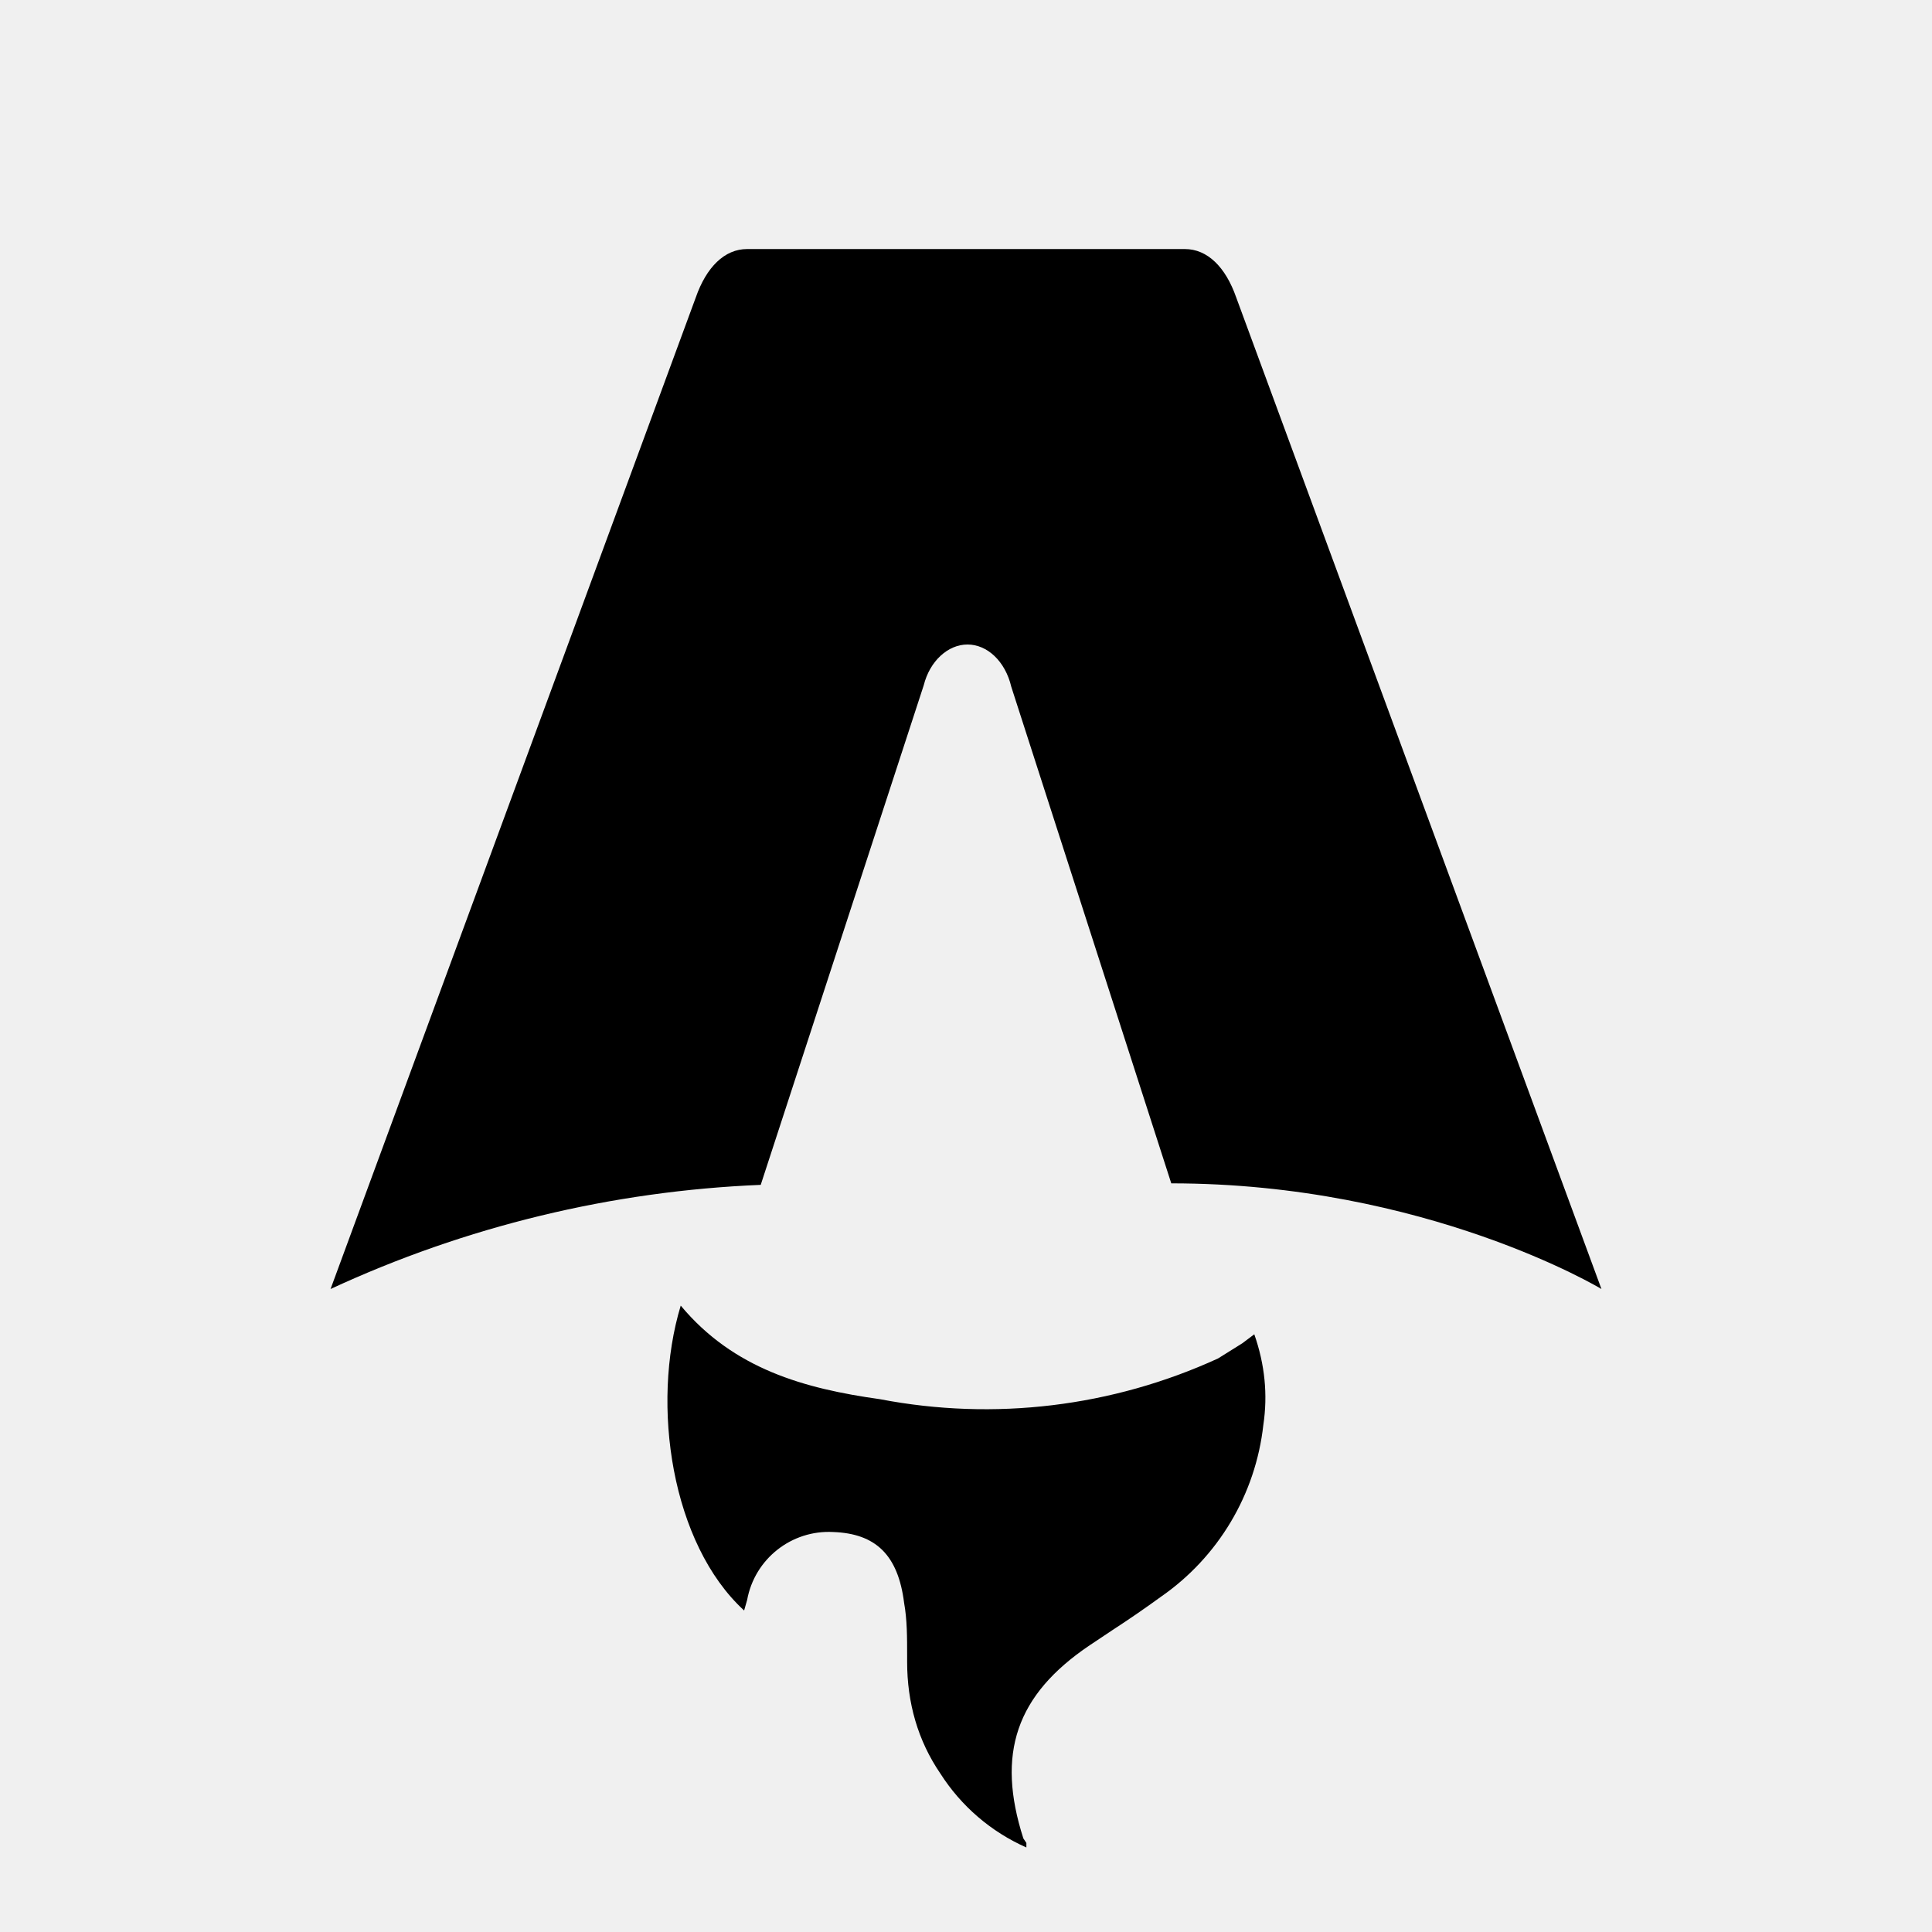
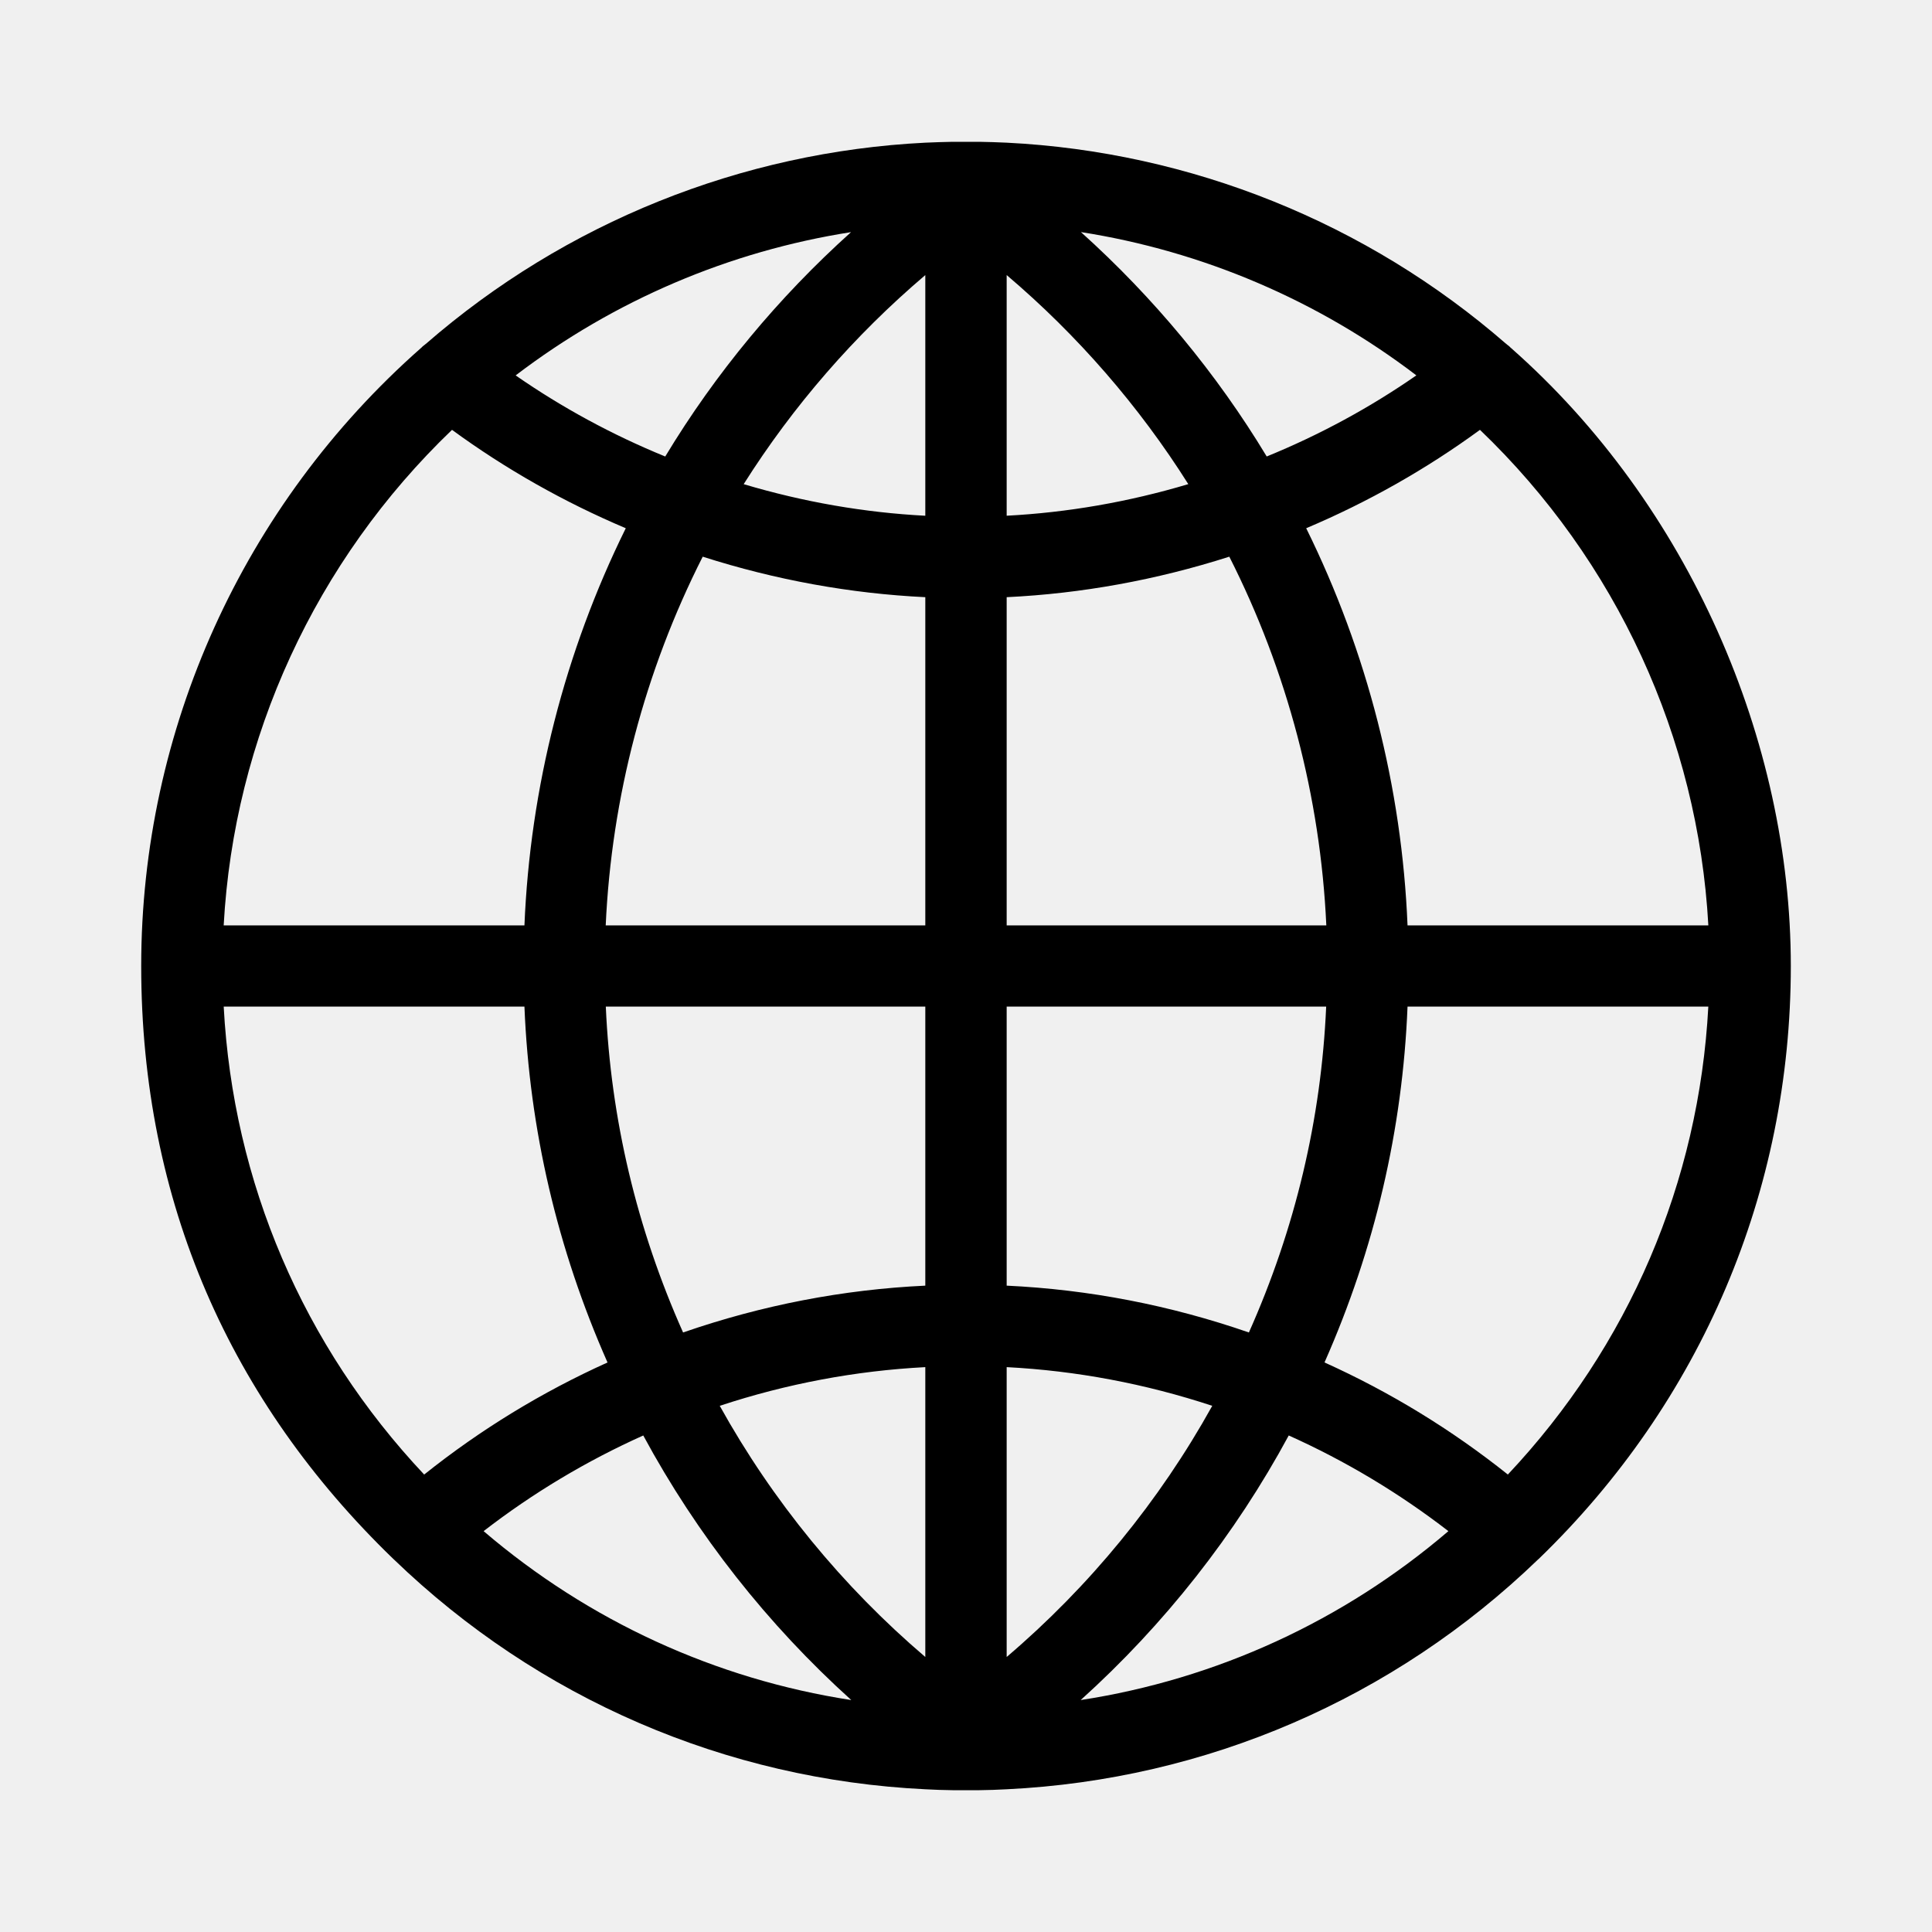
- <svg xmlns="http://www.w3.org/2000/svg" fill="none" viewBox="0 0 128 128">
-   <path d="M50.4 78.5a75.1 75.1 0 0 0-28.5 6.9l24.2-65.7c.7-2 1.9-3.2 3.4-3.2h29c1.5 0 2.7 1.2 3.4 3.2l24.2 65.7s-11.6-7-28.5-7L67 45.5c-.4-1.7-1.6-2.8-2.9-2.8-1.3 0-2.5 1.1-2.9 2.7L50.4 78.5Zm-1.1 28.2Zm-4.2-20.2c-2 6.6-.6 15.8 4.2 20.2a17.5 17.5 0 0 1 .2-.7 5.5 5.5 0 0 1 5.7-4.5c2.8.1 4.3 1.5 4.7 4.7.2 1.1.2 2.3.2 3.5v.4c0 2.7.7 5.2 2.2 7.4a13 13 0 0 0 5.7 4.9v-.3l-.2-.3c-1.8-5.6-.5-9.5 4.4-12.8l1.5-1a73 73 0 0 0 3.2-2.2 16 16 0 0 0 6.8-11.4c.3-2 .1-4-.6-6l-.8.6-1.6 1a37 37 0 0 1-22.4 2.7c-5-.7-9.7-2-13.2-6.2Z" />
-   <style>
-         path { fill: #000; }
-         @media (prefers-color-scheme: dark) {
-             path { fill: #FFF; }
-         }
-     </style>
+ <svg xmlns="http://www.w3.org/2000/svg" id="Layer_1" data-name="Layer 1" viewBox="0 0 800 800">
+   <path d="M240.68,202.99c2.16.04,4.32.11,6.48.21v-.21h-6.48ZM240.68,595.85h6.48v-.22c-2.15.12-4.31.19-6.48.22Z" />
+   <path d="M625.72,144.13c-.14-.1-.24-.24-.38-.33-.14-.14-.23-.28-.36-.38-.24-.17-.47-.36-.71-.56-.03-.05-.09-.09-.14-.09-.14-.1-.23-.19-.36-.33q-.05-.05-.1-.05c-57.73-50.26-130.77-79.52-206.82-83.31-3.75-.17-7.51-.3-11.26-.36h-11.17c-3.75.07-7.51.19-11.26.36-76.03,3.79-149.07,33.05-206.82,83.31t-.09.05c-.14.14-.23.23-.38.33-.03,0-.09.03-.14.09-.23.19-.47.38-.7.56-.14.1-.23.24-.36.38-.16.09-.24.23-.38.33-73.63,64.93-115.82,158.14-115.82,255.87s37.04,180.43,104.33,245.46l.31.28c59.77,57.65,137.52,91.16,220.04,95.16,3.74.21,7.49.33,11.26.38h11.17c3.77-.05,7.52-.17,11.26-.38,82.54-4,160.29-37.51,220.04-95.16l.33-.28c67.27-65.03,104.33-152.2,104.33-245.46s-42.2-190.94-115.82-255.87ZM352.41,96.11c-30.09,27.03-56.21,58.53-76.95,92.92-21.94-8.97-42.69-20.22-61.94-33.58,40.74-31.08,88.52-51.44,138.89-59.33ZM187.17,177.99c22.24,16.26,46.35,29.9,71.95,40.74-25.28,51.2-39.61,107.41-41.96,164.45h-124.54c4.24-77.59,38.03-151.03,94.55-205.19ZM92.62,416.82h124.54c2.07,50.89,13.6,100.32,34.4,147.35-27.16,12.25-52.57,27.76-75.92,46.41-50.12-53.27-79.14-121.06-83.01-193.76ZM200.25,634.01c20.41-15.78,42.57-29.05,66.11-39.61,22.24,41.16,51.48,78.3,86.14,109.56-56.19-8.65-108.74-32.75-152.25-69.95ZM383.15,686.12c-34.28-29.21-63.24-64.58-85.12-104,27.75-9.16,56.29-14.52,85.12-16.02v120.02ZM383.15,532.36c-34.05,1.6-67.64,8.08-100.3,19.39-19.2-43.07-29.94-88.35-32-134.93h132.3v115.54ZM383.15,383.18h-132.34c2.42-53.06,16.16-105.3,40.17-152.67,30.23,9.66,61.16,15.27,92.17,16.77v135.9ZM383.15,213.56c-25.26-1.32-50.45-5.7-75.21-13.08,20.38-32.28,45.89-61.68,75.21-86.57v99.66ZM707.38,383.18h-124.55c-2.33-57.04-16.68-113.24-41.96-164.45,25.61-10.84,49.72-24.48,71.95-40.74,56.54,54.15,90.31,127.6,94.57,205.19ZM586.48,155.44c-19.25,13.36-40,24.62-61.96,33.58-20.74-34.38-46.86-65.88-76.93-92.92,50.35,7.89,98.15,28.25,138.89,59.33ZM416.84,113.9c29.34,24.9,54.85,54.29,75.21,86.57-24.76,7.38-49.93,11.76-75.21,13.08v-99.66ZM416.84,247.28c31.03-1.49,61.96-7.11,92.19-16.77,24.01,47.36,37.74,99.61,40.17,152.67h-132.36v-135.9ZM416.84,416.82h132.3c-2.05,46.58-12.79,91.86-32,134.93-32.65-11.31-66.25-17.79-100.3-19.39v-115.54ZM416.84,686.12v-120.02c28.82,1.49,57.37,6.86,85.13,16.02-21.87,39.42-50.84,74.8-85.13,104ZM447.48,703.96c34.66-31.26,63.92-68.4,86.16-109.56,23.54,10.56,45.68,23.84,66.11,39.61-43.5,37.2-96.06,61.3-152.27,69.95ZM624.37,610.57c-23.37-18.64-48.79-34.16-75.92-46.41,20.8-47.03,32.33-96.46,34.38-147.35h124.55c-3.87,72.69-32.89,140.49-83.01,193.76Z" />
+   <path d="M227.77,595.63v.22h6.48c-2.17-.03-4.33-.1-6.48-.22ZM227.77,202.99v.21c2.16-.1,4.32-.17,6.48-.21h-6.48Z" />
</svg>
